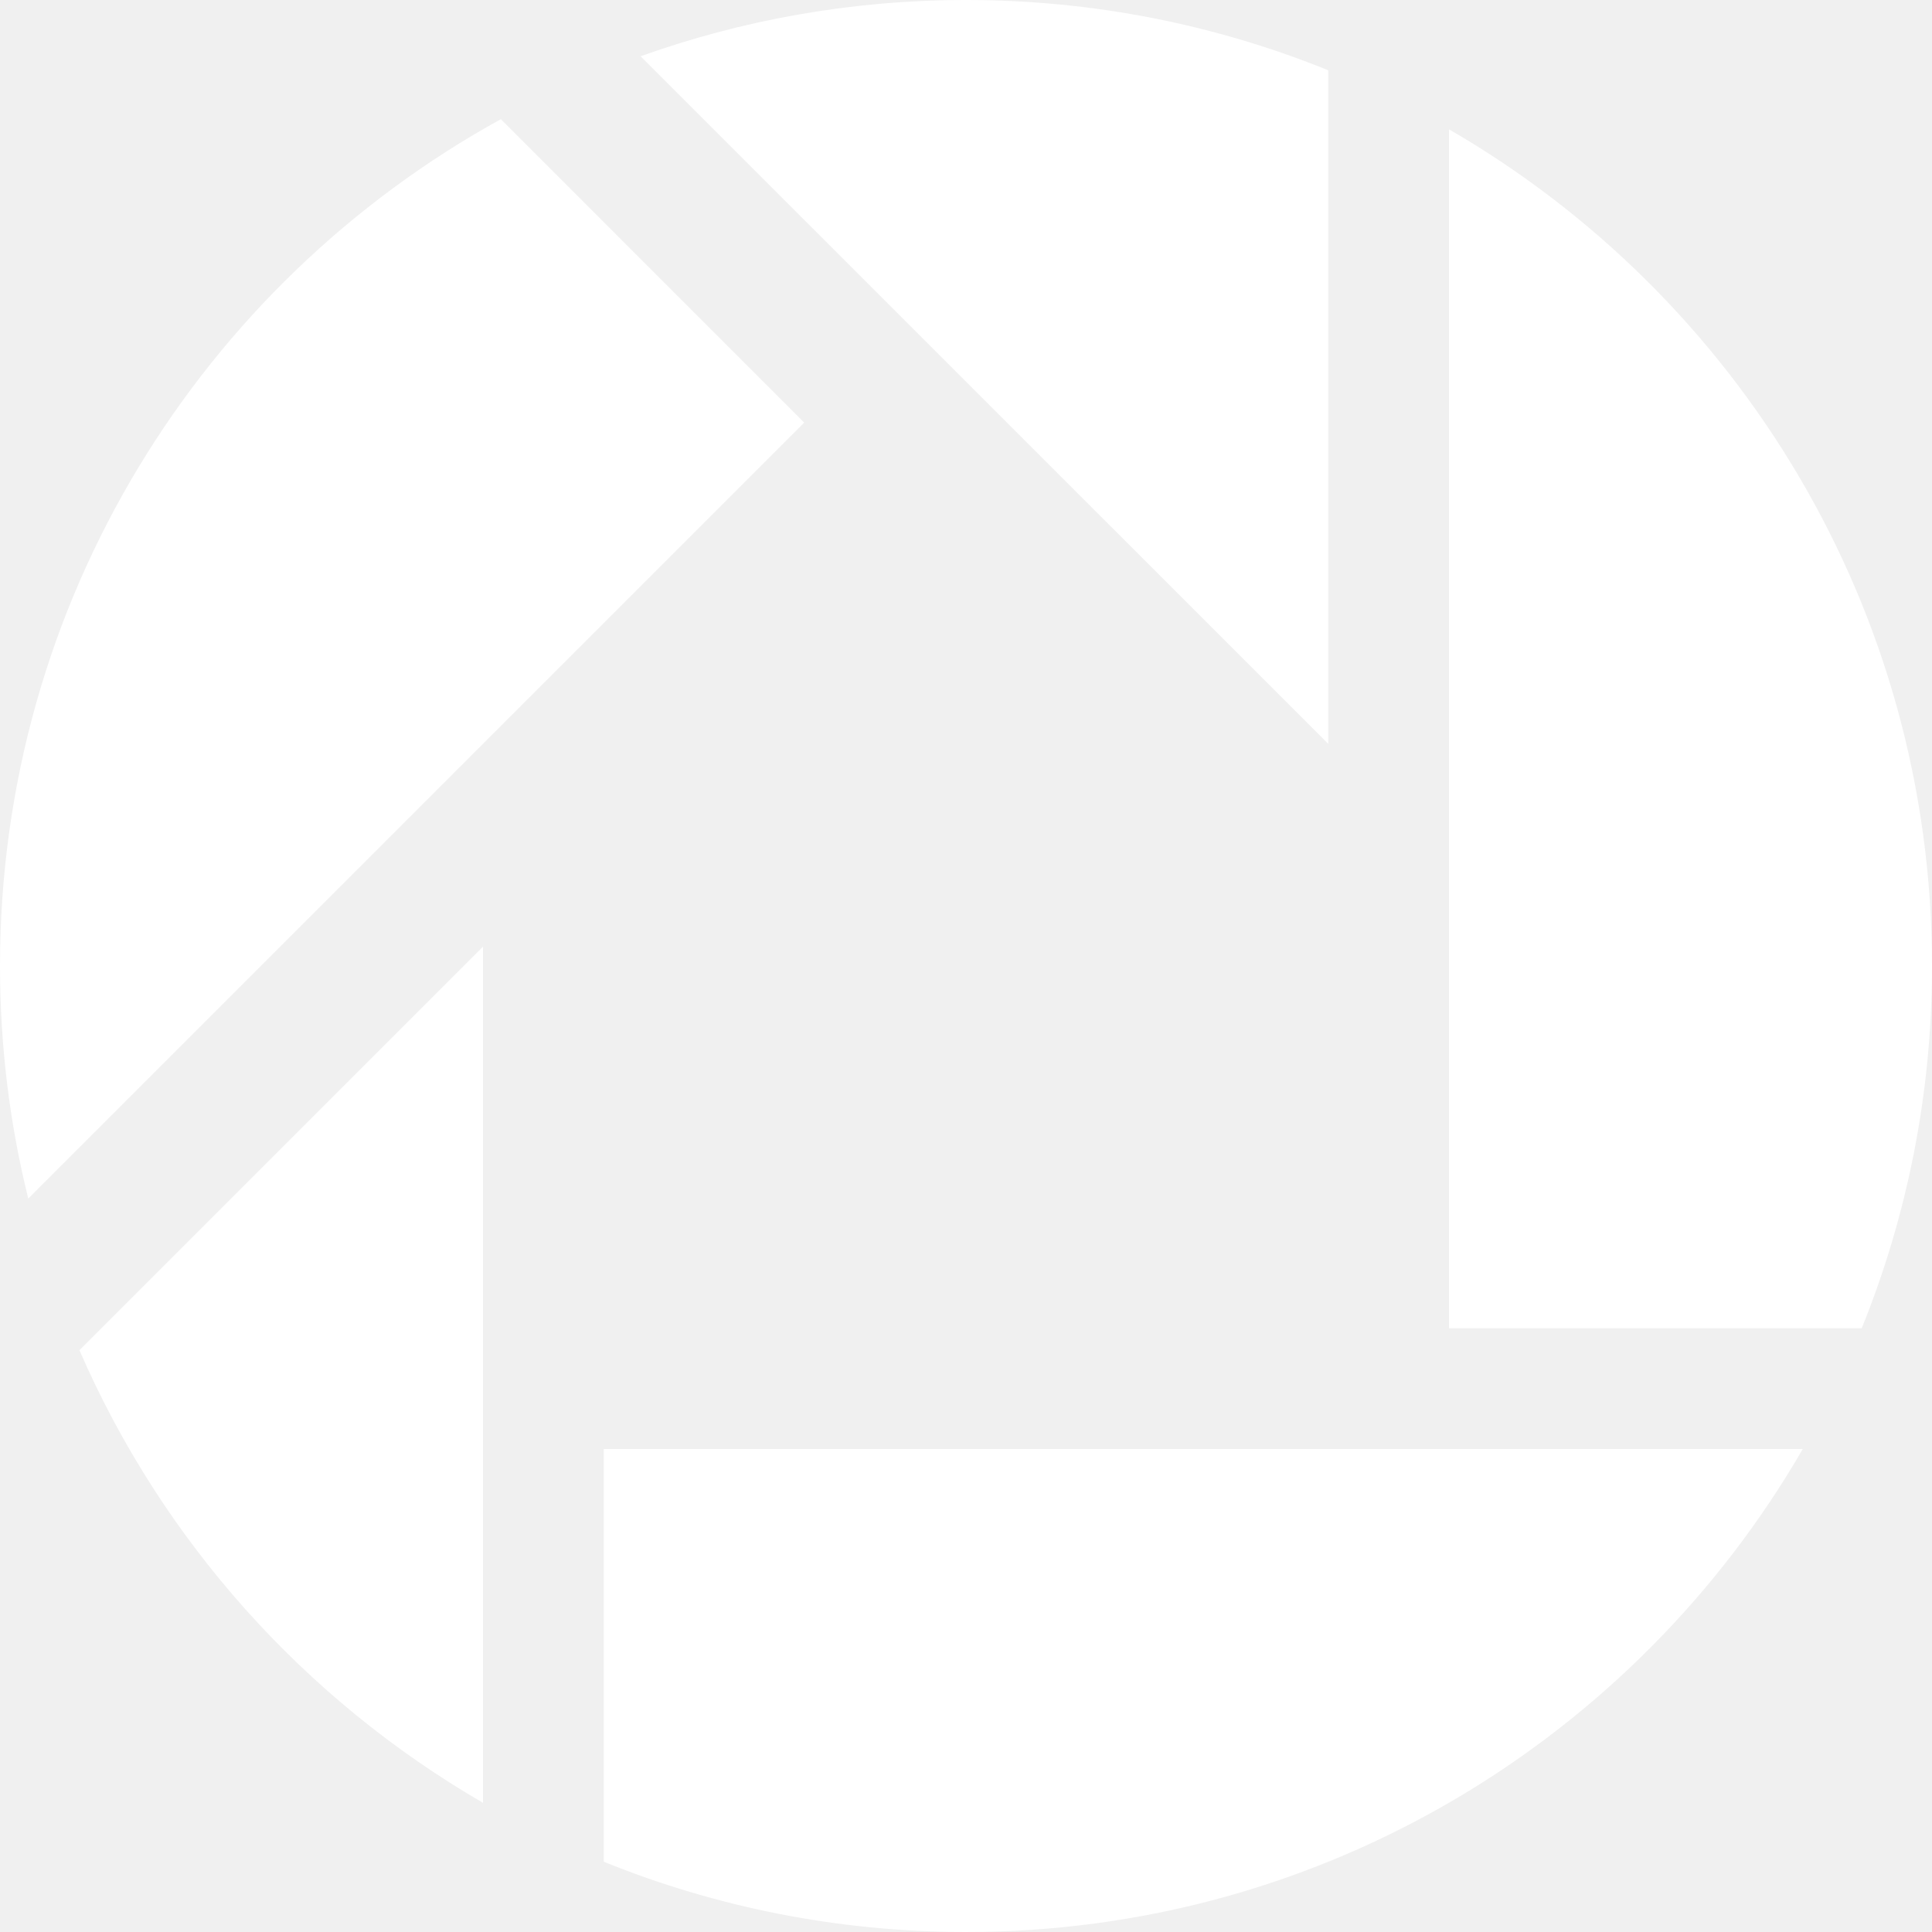
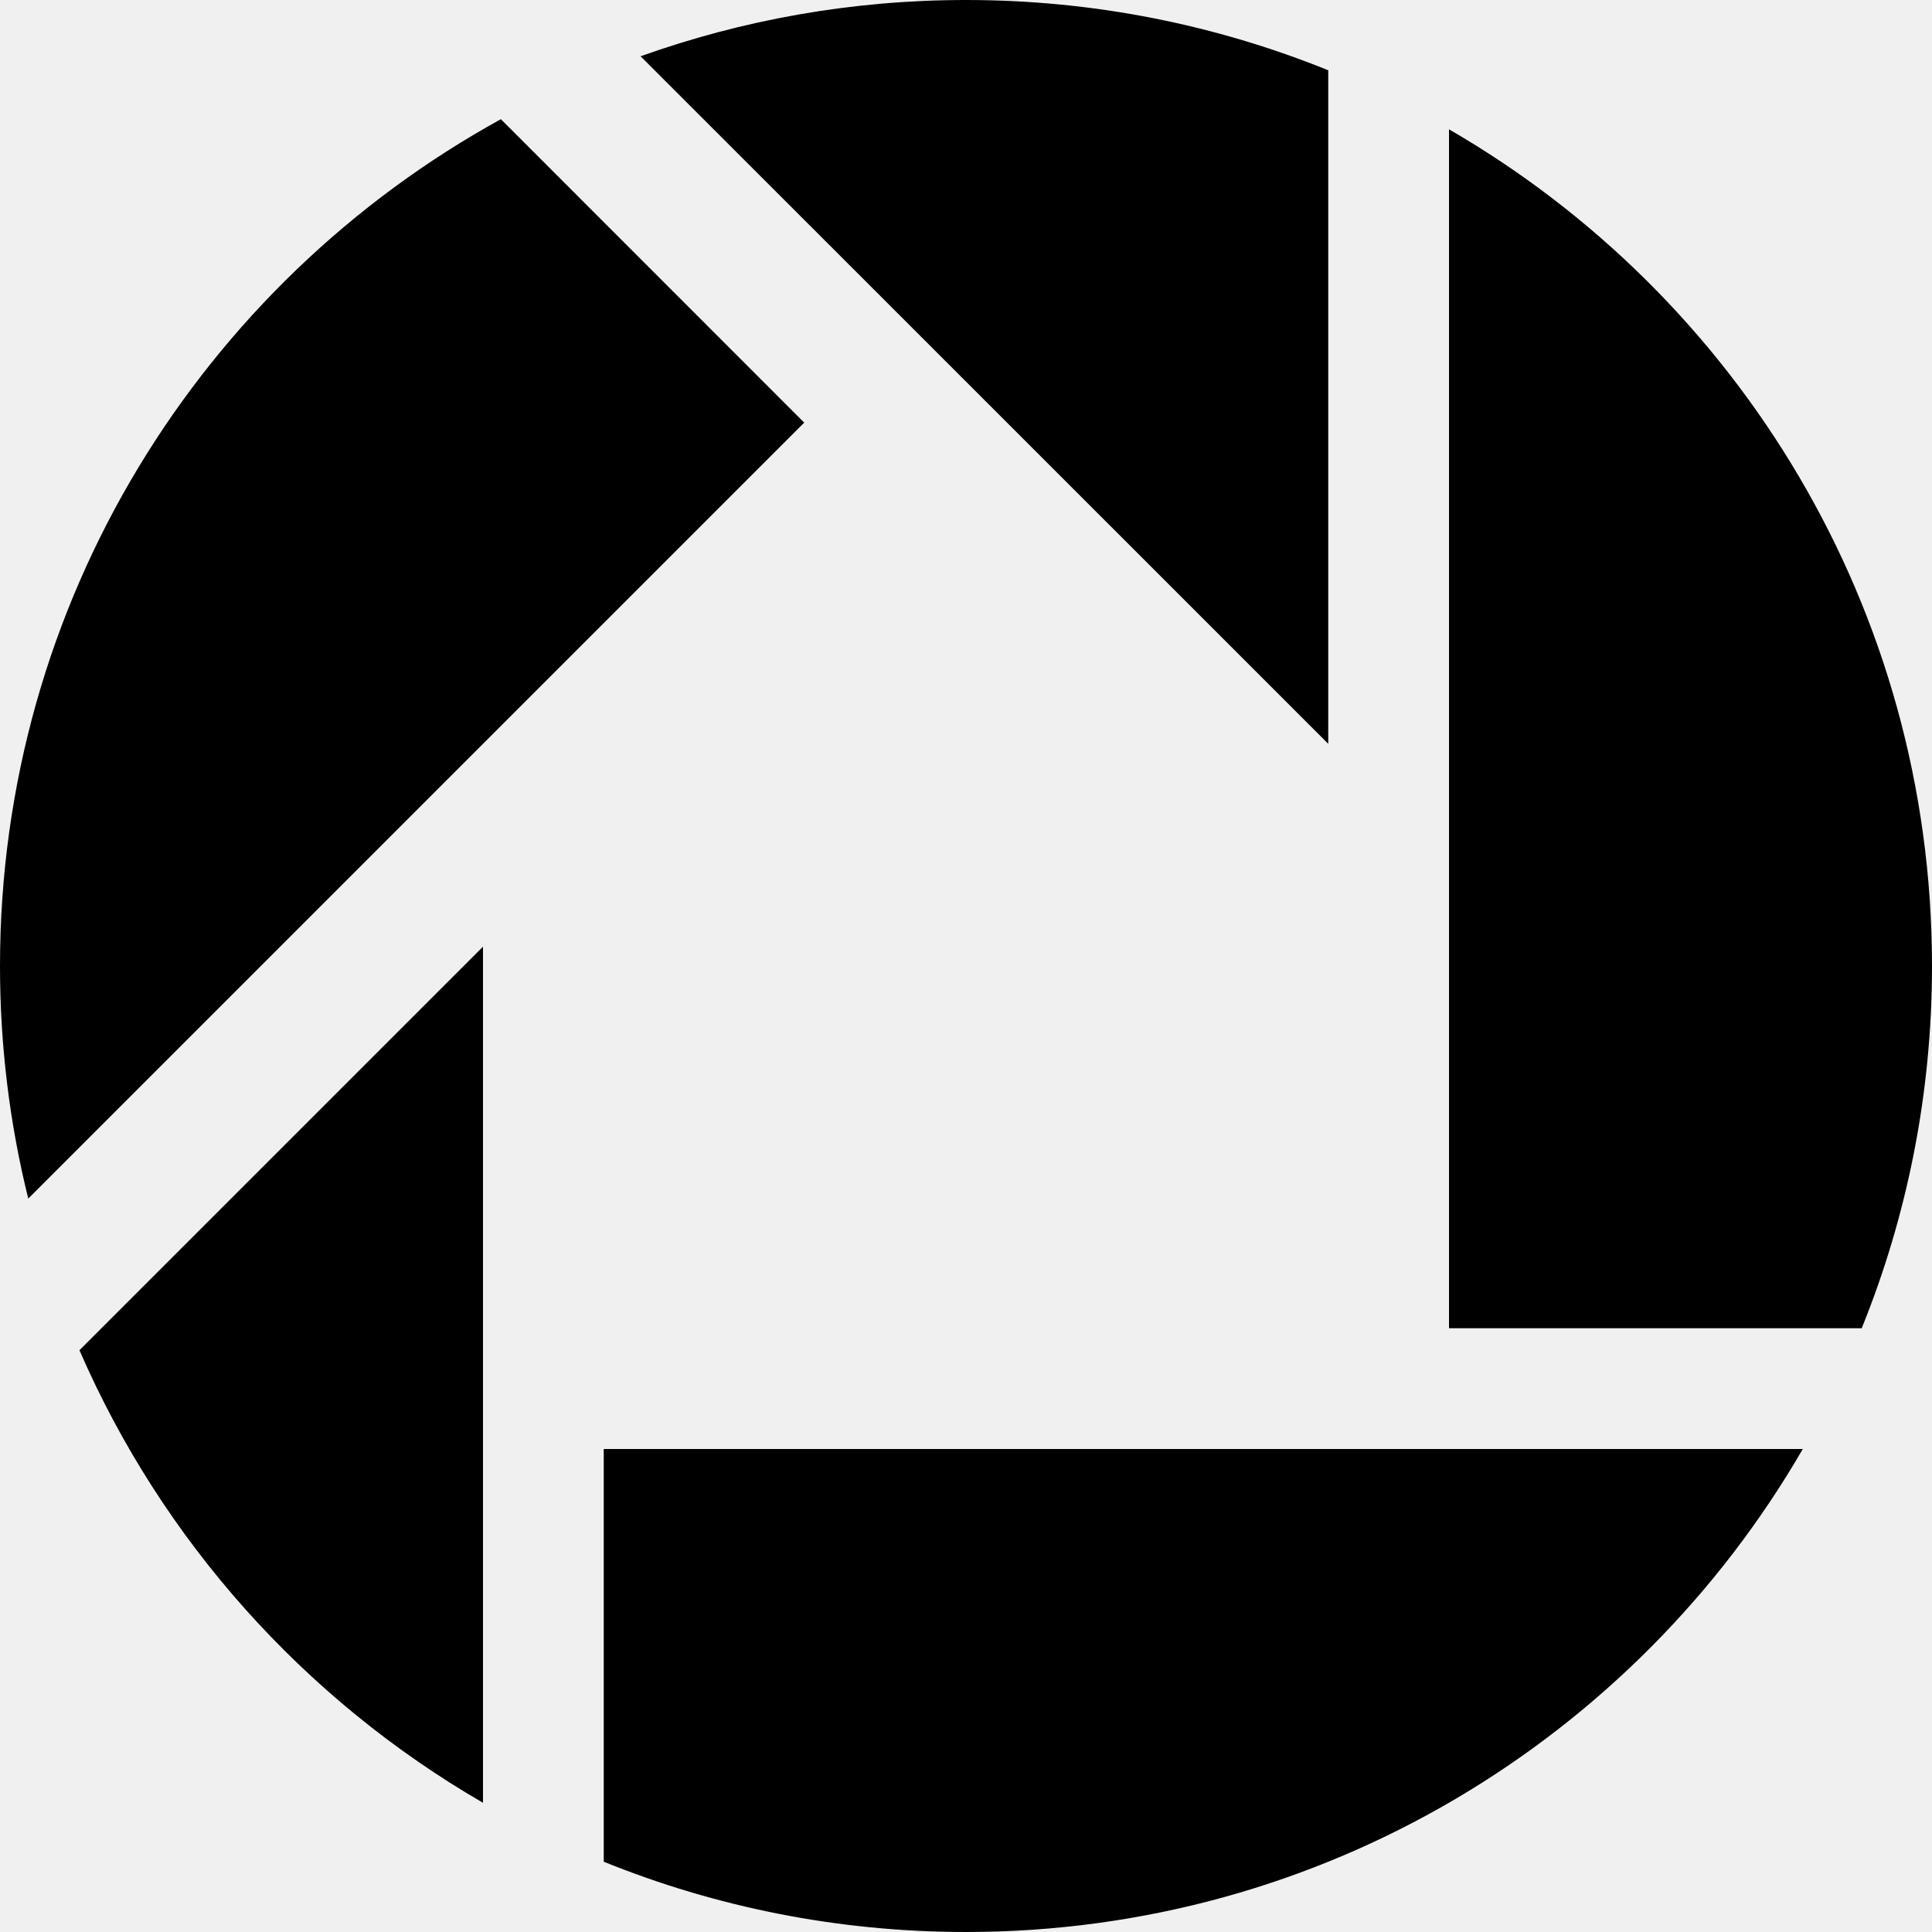
<svg xmlns="http://www.w3.org/2000/svg" version="1.1" id="Capa_1" x="0px" y="0px" viewBox="0 0 508.52 508.52" style="enable-background:new 0 0 508.52 508.52;" xml:space="preserve" width="512px" height="512px">
  <g>
    <g>
      <g>
        <g>
-           <path d="M127.13,474.512V249.175L20.913,355.392C42.684,405.544,80.155,447.307,127.13,474.512z" fill="#FFFFFF" />
-           <path d="M158.912,490.022c29.431,11.918,61.626,18.497,95.347,18.497      c94.108,0,176.266-51.138,220.253-127.13h-315.6V490.022z" fill="#FFFFFF" />
-           <path d="M131.834,31.369C53.236,74.625,0,158.213,0,254.26c0,21.104,2.574,41.603,7.437,61.213      l204.234-204.234L131.834,31.369z" fill="#FFFFFF" />
-           <path d="M349.607,18.497C320.145,6.579,287.981,0,254.26,0c-30.066,0-58.893,5.244-85.654,14.811      L349.607,195.78V18.497z" fill="#FFFFFF" />
-           <path d="M381.39,34.039v315.568h108.633c11.918-29.462,18.497-61.626,18.497-95.347      C508.52,160.152,457.382,77.994,381.39,34.039z" fill="#FFFFFF" />
+           <path d="M127.13,474.512V249.175L20.913,355.392C42.684,405.544,80.155,447.307,127.13,474.512z" />
+           <path d="M158.912,490.022c29.431,11.918,61.626,18.497,95.347,18.497      c94.108,0,176.266-51.138,220.253-127.13h-315.6V490.022z" />
+           <path d="M131.834,31.369C53.236,74.625,0,158.213,0,254.26c0,21.104,2.574,41.603,7.437,61.213      l204.234-204.234L131.834,31.369z" />
+           <path d="M349.607,18.497C320.145,6.579,287.981,0,254.26,0c-30.066,0-58.893,5.244-85.654,14.811      L349.607,195.78V18.497z" />
+           <path d="M381.39,34.039v315.568h108.633c11.918-29.462,18.497-61.626,18.497-95.347      C508.52,160.152,457.382,77.994,381.39,34.039z" />
        </g>
      </g>
    </g>
  </g>
  <g>
</g>
  <g>
</g>
  <g>
</g>
  <g>
</g>
  <g>
</g>
  <g>
</g>
  <g>
</g>
  <g>
</g>
  <g>
</g>
  <g>
</g>
  <g>
</g>
  <g>
</g>
  <g>
</g>
  <g>
</g>
  <g>
</g>
</svg>
